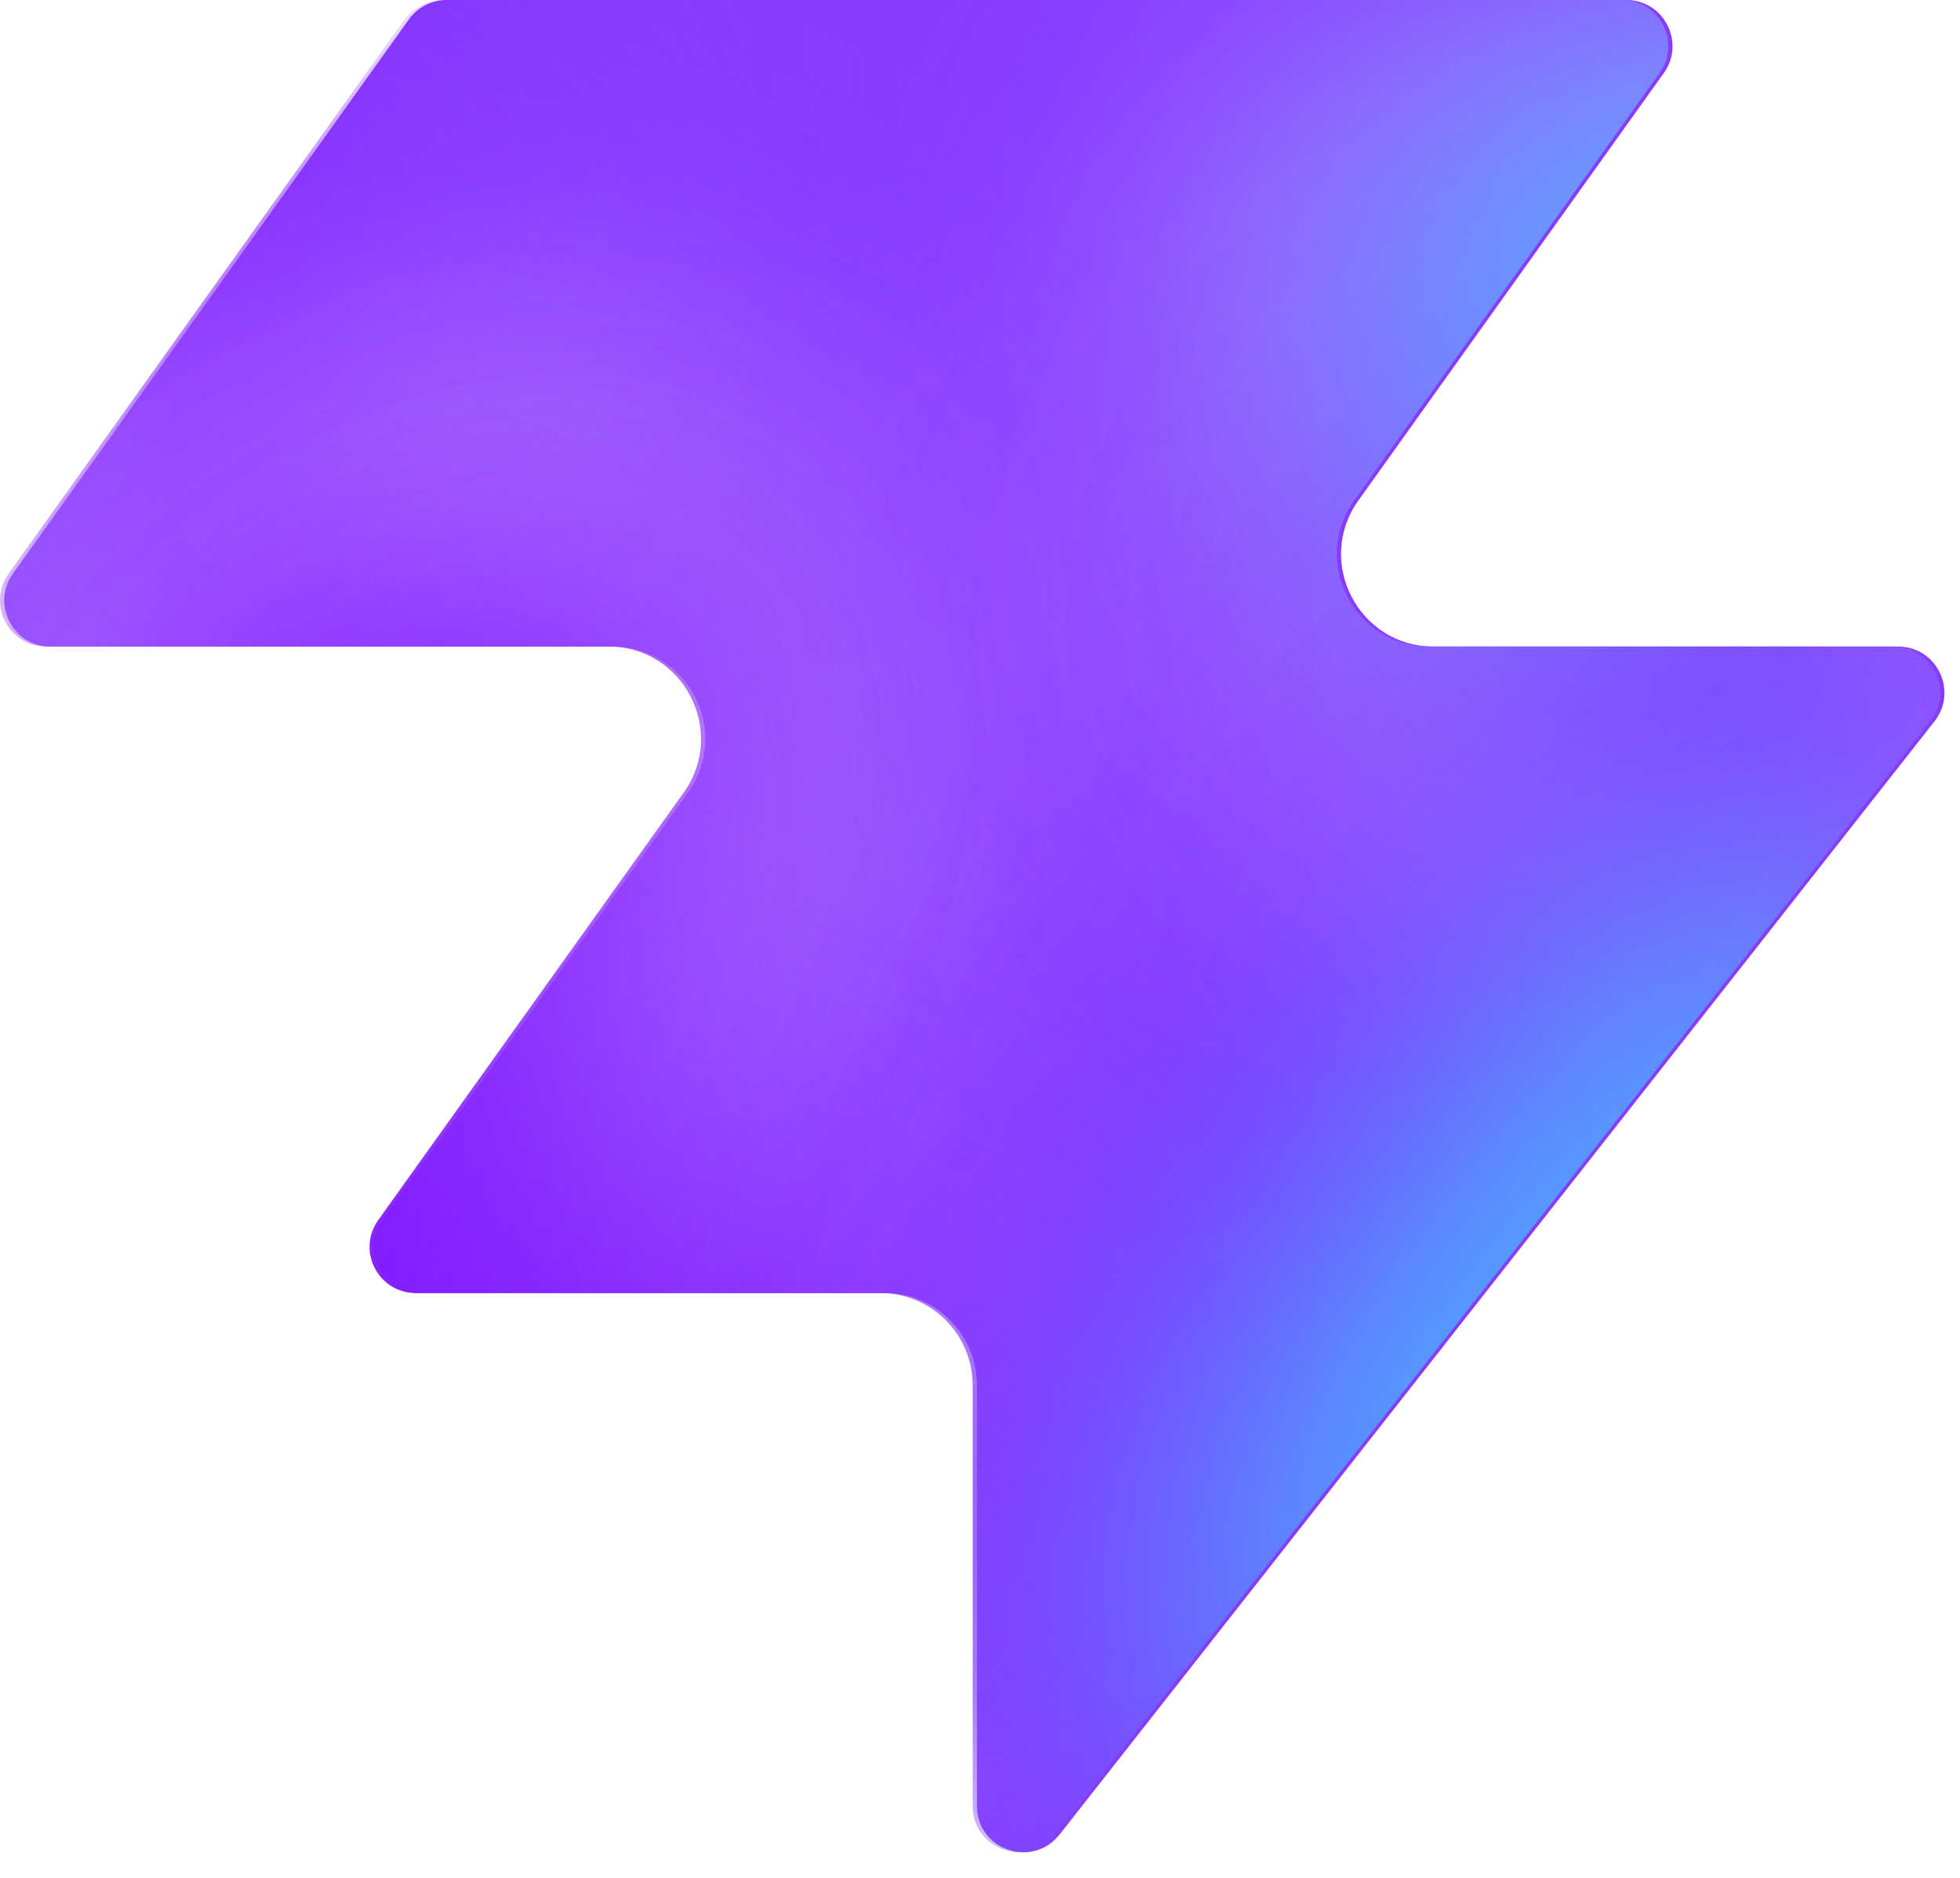
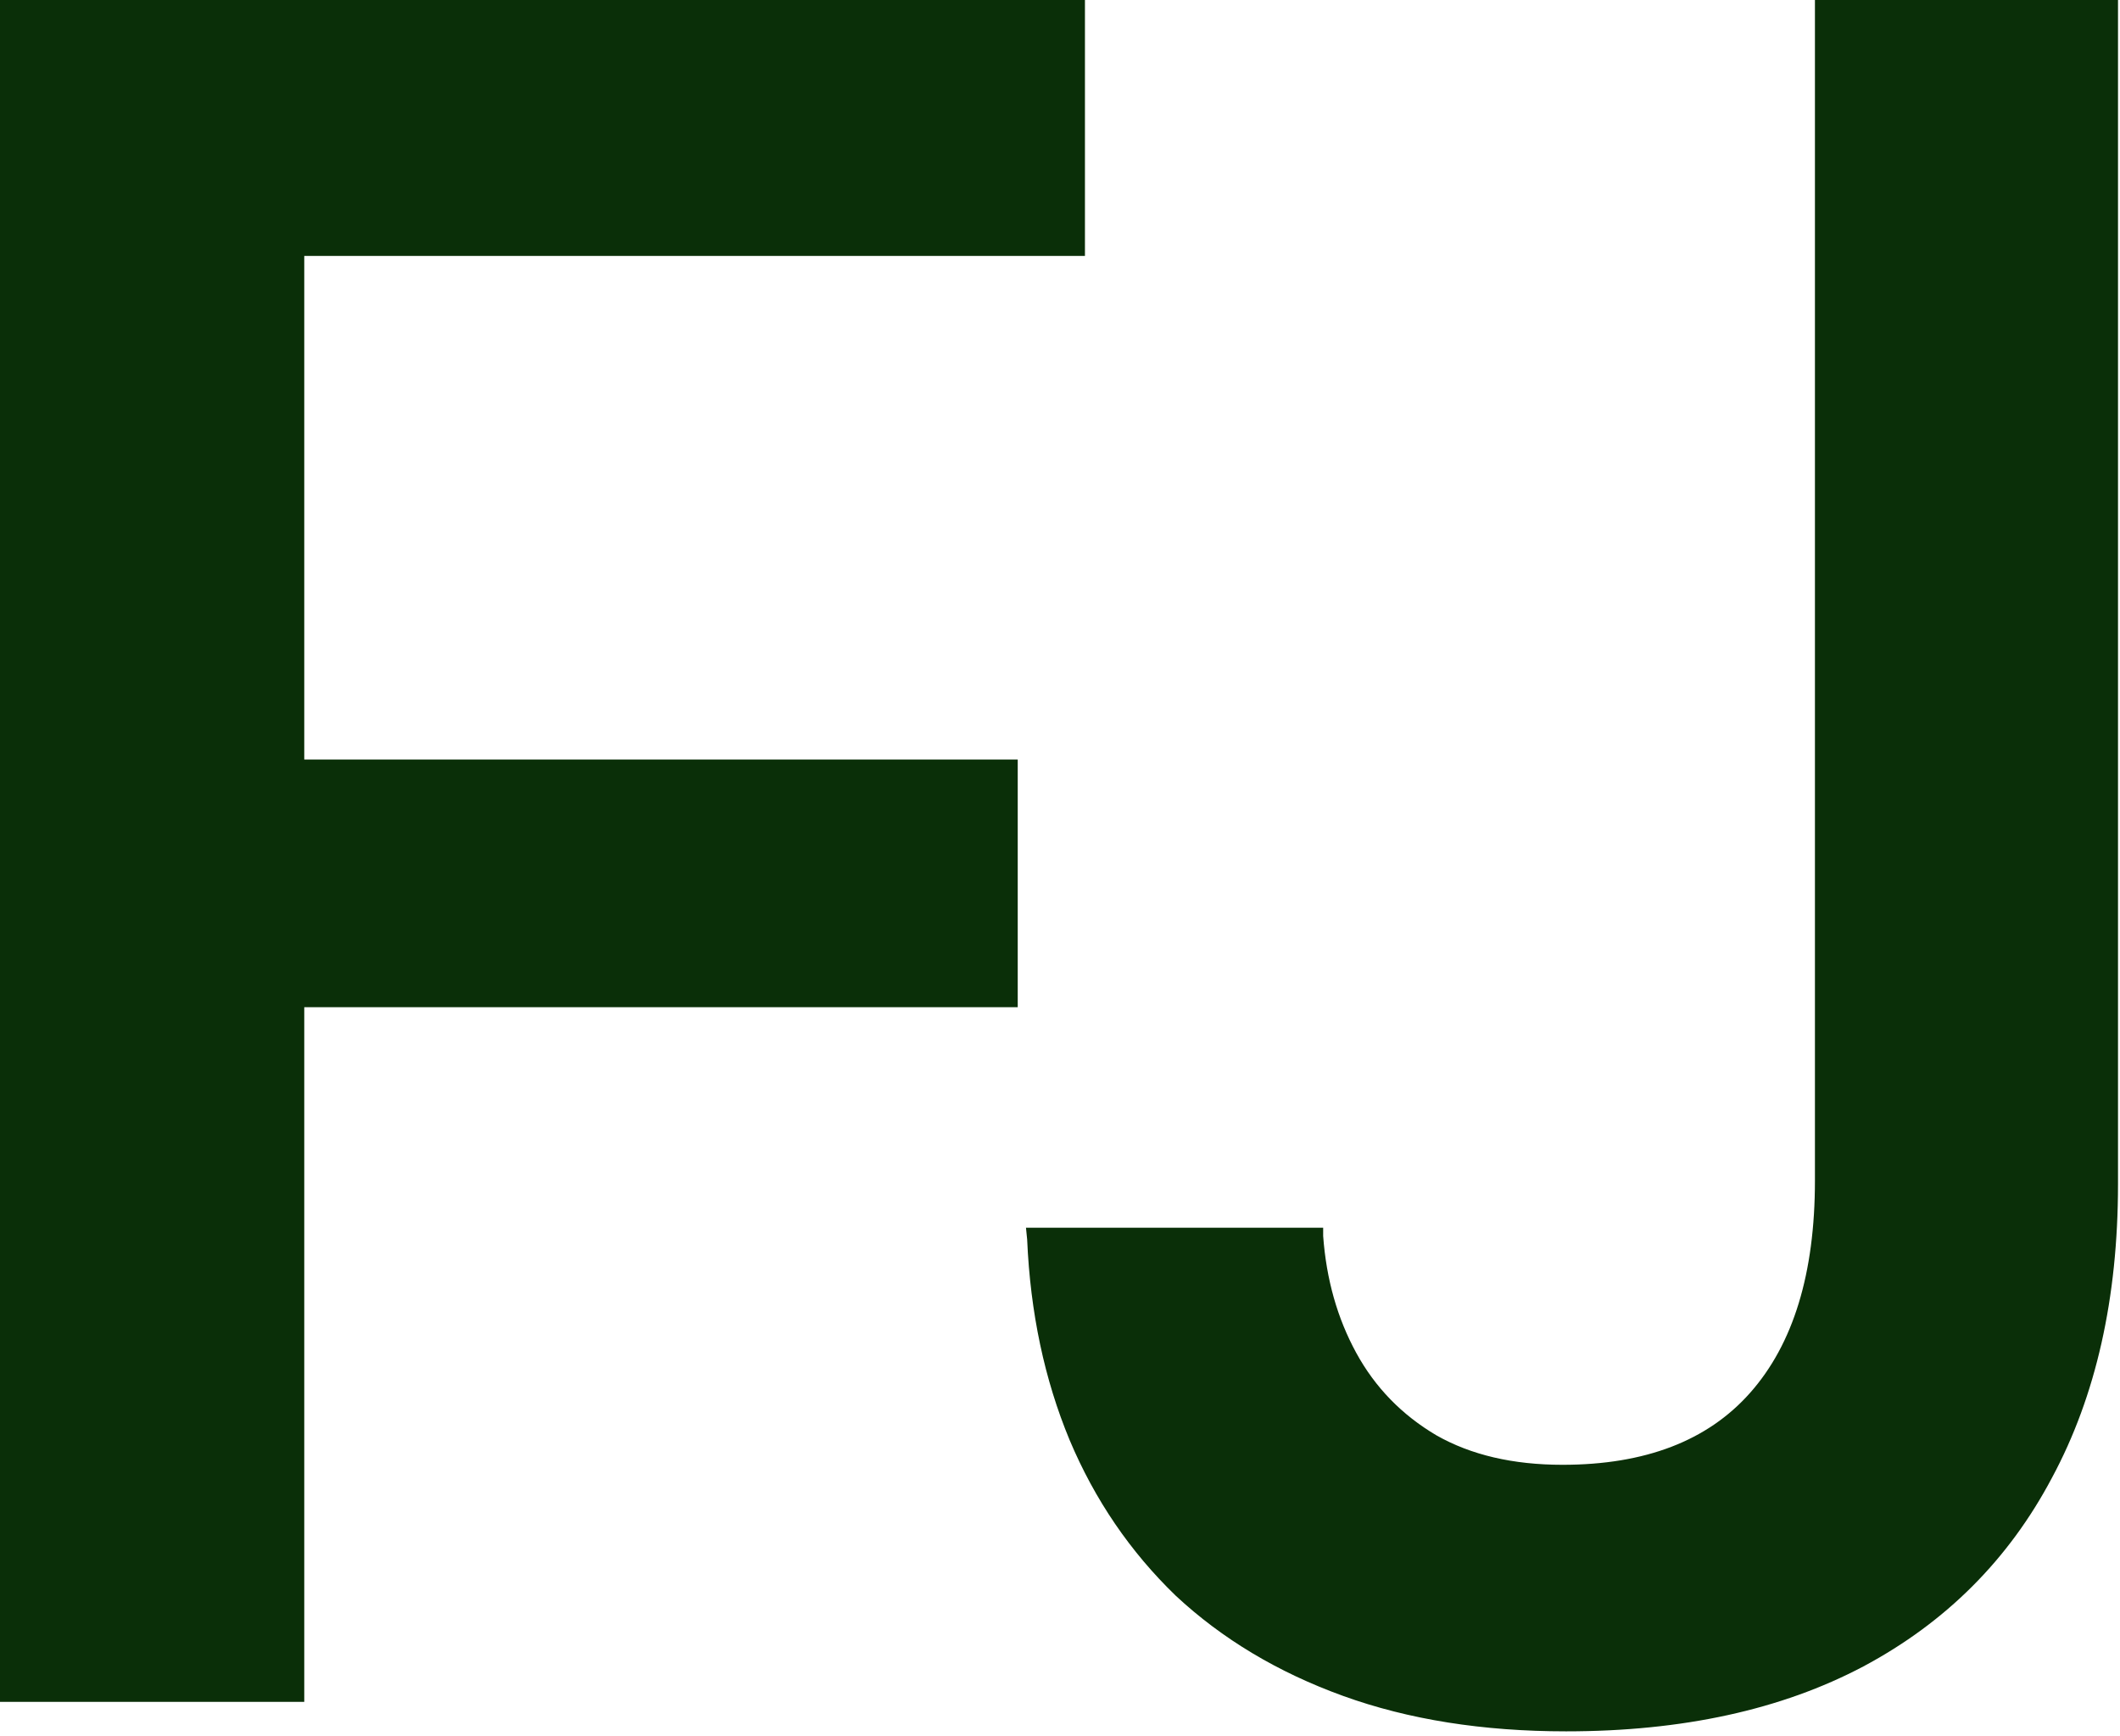
- <svg xmlns="http://www.w3.org/2000/svg" width="48" height="46" fill="none" viewBox="0 0 48 46">
-   <path fill="#863bff" d="M25.946 44.938c-.664.845-2.021.375-2.021-.698V33.937a2.26 2.26 0 0 0-2.262-2.262H10.287c-.92 0-1.456-1.04-.92-1.788l7.48-10.471c1.07-1.497 0-3.578-1.842-3.578H1.237c-.92 0-1.456-1.04-.92-1.788L10.013.474c.214-.297.556-.474.92-.474h28.894c.92 0 1.456 1.04.92 1.788l-7.48 10.471c-1.07 1.498 0 3.579 1.842 3.579h11.377c.943 0 1.473 1.088.89 1.83L25.947 44.94z" style="fill:#863bff;fill:color(display-p3 .525 .23 1);fill-opacity:1" />
-   <mask id="a" width="48" height="46" x="0" y="0" maskUnits="userSpaceOnUse" style="mask-type:alpha">
-     <path fill="#000" d="M25.842 44.938c-.664.844-2.021.375-2.021-.698V33.937a2.26 2.26 0 0 0-2.262-2.262H10.183c-.92 0-1.456-1.04-.92-1.788l7.48-10.471c1.07-1.498 0-3.579-1.842-3.579H1.133c-.92 0-1.456-1.04-.92-1.787L9.91.473c.214-.297.556-.474.92-.474h28.894c.92 0 1.456 1.04.92 1.788l-7.48 10.471c-1.07 1.498 0 3.578 1.842 3.578h11.377c.943 0 1.473 1.088.89 1.832L25.843 44.94z" style="fill:#000;fill-opacity:1" />
-   </mask>
-   <g mask="url(#a)">
-     <g filter="url(#b)">
-       <ellipse cx="5.508" cy="14.704" fill="#ede6ff" rx="5.508" ry="14.704" style="fill:#ede6ff;fill:color(display-p3 .927 .903 1);fill-opacity:1" transform="matrix(.00324 1 1 -.00324 -4.47 31.516)" />
-     </g>
-     <g filter="url(#c)">
-       <ellipse cx="10.399" cy="29.851" fill="#ede6ff" rx="10.399" ry="29.851" style="fill:#ede6ff;fill:color(display-p3 .927 .903 1);fill-opacity:1" transform="matrix(.00324 1 1 -.00324 -39.328 7.883)" />
-     </g>
-     <g filter="url(#d)">
-       <ellipse cx="5.508" cy="30.487" fill="#7e14ff" rx="5.508" ry="30.487" style="fill:#7e14ff;fill:color(display-p3 .492 .077 1);fill-opacity:1" transform="rotate(89.814 -25.913 -14.639)scale(1 -1)" />
-     </g>
-     <g filter="url(#e)">
-       <ellipse cx="5.508" cy="30.599" fill="#7e14ff" rx="5.508" ry="30.599" style="fill:#7e14ff;fill:color(display-p3 .492 .077 1);fill-opacity:1" transform="rotate(89.814 -32.644 -3.334)scale(1 -1)" />
-     </g>
-     <g filter="url(#f)">
-       <ellipse cx="5.508" cy="30.599" fill="#7e14ff" rx="5.508" ry="30.599" style="fill:#7e14ff;fill:color(display-p3 .492 .077 1);fill-opacity:1" transform="matrix(.00324 1 1 -.00324 -34.34 30.47)" />
-     </g>
-     <g filter="url(#g)">
-       <ellipse cx="14.072" cy="22.078" fill="#ede6ff" rx="14.072" ry="22.078" style="fill:#ede6ff;fill:color(display-p3 .927 .903 1);fill-opacity:1" transform="rotate(93.35 24.506 48.493)scale(-1 1)" />
-     </g>
-     <g filter="url(#h)">
-       <ellipse cx="3.47" cy="21.501" fill="#7e14ff" rx="3.47" ry="21.501" style="fill:#7e14ff;fill:color(display-p3 .492 .077 1);fill-opacity:1" transform="rotate(89.009 28.708 47.59)scale(-1 1)" />
-     </g>
-     <g filter="url(#i)">
-       <ellipse cx="3.47" cy="21.501" fill="#7e14ff" rx="3.47" ry="21.501" style="fill:#7e14ff;fill:color(display-p3 .492 .077 1);fill-opacity:1" transform="rotate(89.009 28.708 47.59)scale(-1 1)" />
-     </g>
-     <g filter="url(#j)">
-       <ellipse cx=".387" cy="8.972" fill="#7e14ff" rx="4.407" ry="29.108" style="fill:#7e14ff;fill:color(display-p3 .492 .077 1);fill-opacity:1" transform="rotate(39.51 .387 8.972)" />
-     </g>
-     <g filter="url(#k)">
-       <ellipse cx="47.523" cy="-6.092" fill="#7e14ff" rx="4.407" ry="29.108" style="fill:#7e14ff;fill:color(display-p3 .492 .077 1);fill-opacity:1" transform="rotate(37.892 47.523 -6.092)" />
-     </g>
-     <g filter="url(#l)">
-       <ellipse cx="41.412" cy="6.333" fill="#47bfff" rx="5.971" ry="9.665" style="fill:#47bfff;fill:color(display-p3 .28 .748 1);fill-opacity:1" transform="rotate(37.892 41.412 6.333)" />
-     </g>
-     <g filter="url(#m)">
-       <ellipse cx="-1.879" cy="38.332" fill="#7e14ff" rx="4.407" ry="29.108" style="fill:#7e14ff;fill:color(display-p3 .492 .077 1);fill-opacity:1" transform="rotate(37.892 -1.88 38.332)" />
-     </g>
-     <g filter="url(#n)">
-       <ellipse cx="-1.879" cy="38.332" fill="#7e14ff" rx="4.407" ry="29.108" style="fill:#7e14ff;fill:color(display-p3 .492 .077 1);fill-opacity:1" transform="rotate(37.892 -1.88 38.332)" />
-     </g>
-     <g filter="url(#o)">
-       <ellipse cx="35.651" cy="29.907" fill="#7e14ff" rx="4.407" ry="29.108" style="fill:#7e14ff;fill:color(display-p3 .492 .077 1);fill-opacity:1" transform="rotate(37.892 35.651 29.907)" />
-     </g>
-     <g filter="url(#p)">
-       <ellipse cx="38.418" cy="32.4" fill="#47bfff" rx="5.971" ry="15.297" style="fill:#47bfff;fill:color(display-p3 .28 .748 1);fill-opacity:1" transform="rotate(37.892 38.418 32.4)" />
-     </g>
-   </g>
-   <defs>
-     <filter id="b" width="60.045" height="41.654" x="-19.77" y="16.149" color-interpolation-filters="sRGB" filterUnits="userSpaceOnUse">
-       <feFlood flood-opacity="0" result="BackgroundImageFix" />
-       <feBlend in="SourceGraphic" in2="BackgroundImageFix" result="shape" />
-       <feGaussianBlur result="effect1_foregroundBlur_2002_17158" stdDeviation="7.659" />
-     </filter>
-     <filter id="c" width="90.34" height="51.437" x="-54.613" y="-7.533" color-interpolation-filters="sRGB" filterUnits="userSpaceOnUse">
-       <feFlood flood-opacity="0" result="BackgroundImageFix" />
-       <feBlend in="SourceGraphic" in2="BackgroundImageFix" result="shape" />
-       <feGaussianBlur result="effect1_foregroundBlur_2002_17158" stdDeviation="7.659" />
-     </filter>
-     <filter id="d" width="79.355" height="29.4" x="-49.64" y="2.03" color-interpolation-filters="sRGB" filterUnits="userSpaceOnUse">
-       <feFlood flood-opacity="0" result="BackgroundImageFix" />
-       <feBlend in="SourceGraphic" in2="BackgroundImageFix" result="shape" />
-       <feGaussianBlur result="effect1_foregroundBlur_2002_17158" stdDeviation="4.596" />
-     </filter>
-     <filter id="e" width="79.579" height="29.4" x="-45.045" y="20.029" color-interpolation-filters="sRGB" filterUnits="userSpaceOnUse">
-       <feFlood flood-opacity="0" result="BackgroundImageFix" />
-       <feBlend in="SourceGraphic" in2="BackgroundImageFix" result="shape" />
-       <feGaussianBlur result="effect1_foregroundBlur_2002_17158" stdDeviation="4.596" />
-     </filter>
-     <filter id="f" width="79.579" height="29.4" x="-43.513" y="21.178" color-interpolation-filters="sRGB" filterUnits="userSpaceOnUse">
-       <feFlood flood-opacity="0" result="BackgroundImageFix" />
-       <feBlend in="SourceGraphic" in2="BackgroundImageFix" result="shape" />
-       <feGaussianBlur result="effect1_foregroundBlur_2002_17158" stdDeviation="4.596" />
-     </filter>
-     <filter id="g" width="74.749" height="58.852" x="15.756" y="-17.901" color-interpolation-filters="sRGB" filterUnits="userSpaceOnUse">
-       <feFlood flood-opacity="0" result="BackgroundImageFix" />
-       <feBlend in="SourceGraphic" in2="BackgroundImageFix" result="shape" />
-       <feGaussianBlur result="effect1_foregroundBlur_2002_17158" stdDeviation="7.659" />
-     </filter>
-     <filter id="h" width="61.377" height="25.362" x="23.548" y="2.284" color-interpolation-filters="sRGB" filterUnits="userSpaceOnUse">
-       <feFlood flood-opacity="0" result="BackgroundImageFix" />
-       <feBlend in="SourceGraphic" in2="BackgroundImageFix" result="shape" />
-       <feGaussianBlur result="effect1_foregroundBlur_2002_17158" stdDeviation="4.596" />
-     </filter>
-     <filter id="i" width="61.377" height="25.362" x="23.548" y="2.284" color-interpolation-filters="sRGB" filterUnits="userSpaceOnUse">
-       <feFlood flood-opacity="0" result="BackgroundImageFix" />
-       <feBlend in="SourceGraphic" in2="BackgroundImageFix" result="shape" />
-       <feGaussianBlur result="effect1_foregroundBlur_2002_17158" stdDeviation="4.596" />
-     </filter>
-     <filter id="j" width="56.045" height="63.649" x="-27.636" y="-22.853" color-interpolation-filters="sRGB" filterUnits="userSpaceOnUse">
-       <feFlood flood-opacity="0" result="BackgroundImageFix" />
-       <feBlend in="SourceGraphic" in2="BackgroundImageFix" result="shape" />
-       <feGaussianBlur result="effect1_foregroundBlur_2002_17158" stdDeviation="4.596" />
-     </filter>
-     <filter id="k" width="54.814" height="64.646" x="20.116" y="-38.415" color-interpolation-filters="sRGB" filterUnits="userSpaceOnUse">
-       <feFlood flood-opacity="0" result="BackgroundImageFix" />
-       <feBlend in="SourceGraphic" in2="BackgroundImageFix" result="shape" />
-       <feGaussianBlur result="effect1_foregroundBlur_2002_17158" stdDeviation="4.596" />
-     </filter>
-     <filter id="l" width="33.541" height="35.313" x="24.641" y="-11.323" color-interpolation-filters="sRGB" filterUnits="userSpaceOnUse">
-       <feFlood flood-opacity="0" result="BackgroundImageFix" />
-       <feBlend in="SourceGraphic" in2="BackgroundImageFix" result="shape" />
-       <feGaussianBlur result="effect1_foregroundBlur_2002_17158" stdDeviation="4.596" />
-     </filter>
-     <filter id="m" width="54.814" height="64.646" x="-29.286" y="6.009" color-interpolation-filters="sRGB" filterUnits="userSpaceOnUse">
-       <feFlood flood-opacity="0" result="BackgroundImageFix" />
-       <feBlend in="SourceGraphic" in2="BackgroundImageFix" result="shape" />
-       <feGaussianBlur result="effect1_foregroundBlur_2002_17158" stdDeviation="4.596" />
-     </filter>
-     <filter id="n" width="54.814" height="64.646" x="-29.286" y="6.009" color-interpolation-filters="sRGB" filterUnits="userSpaceOnUse">
-       <feFlood flood-opacity="0" result="BackgroundImageFix" />
-       <feBlend in="SourceGraphic" in2="BackgroundImageFix" result="shape" />
-       <feGaussianBlur result="effect1_foregroundBlur_2002_17158" stdDeviation="4.596" />
-     </filter>
-     <filter id="o" width="54.814" height="64.646" x="8.244" y="-2.416" color-interpolation-filters="sRGB" filterUnits="userSpaceOnUse">
-       <feFlood flood-opacity="0" result="BackgroundImageFix" />
-       <feBlend in="SourceGraphic" in2="BackgroundImageFix" result="shape" />
-       <feGaussianBlur result="effect1_foregroundBlur_2002_17158" stdDeviation="4.596" />
-     </filter>
-     <filter id="p" width="39.409" height="43.623" x="18.713" y="10.588" color-interpolation-filters="sRGB" filterUnits="userSpaceOnUse">
-       <feFlood flood-opacity="0" result="BackgroundImageFix" />
-       <feBlend in="SourceGraphic" in2="BackgroundImageFix" result="shape" />
-       <feGaussianBlur result="effect1_foregroundBlur_2002_17158" stdDeviation="4.596" />
-     </filter>
-   </defs>
+ <svg xmlns="http://www.w3.org/2000/svg" width="237" height="194" viewBox="0 0 237 194" fill="none">
+   <path d="M0 190.239V0H121.289V28.608H34.014V84.902H113.774V112.588H34.014V190.239H0Z" fill="#0A2F08" />
+   <path d="M175.078 193.535C165.762 193.535 157.456 192.217 150.161 189.58C142.866 186.943 136.626 183.208 131.44 178.374C126.343 173.452 122.388 167.651 119.575 160.972C116.763 154.204 115.181 146.733 114.829 138.56L114.697 137.241H147.92V138.164C148.271 142.998 149.502 147.349 151.611 151.216C153.721 155.083 156.709 158.159 160.576 160.444C164.443 162.642 169.146 163.74 174.683 163.74C183.911 163.74 190.898 161.06 195.645 155.698C200.479 150.249 202.896 142.339 202.896 131.968V0H236.777V132.363C236.777 145.107 234.316 156.05 229.395 165.19C224.561 174.331 217.529 181.362 208.301 186.284C199.16 191.118 188.086 193.535 175.078 193.535Z" fill="#0A2F08" />
</svg>
